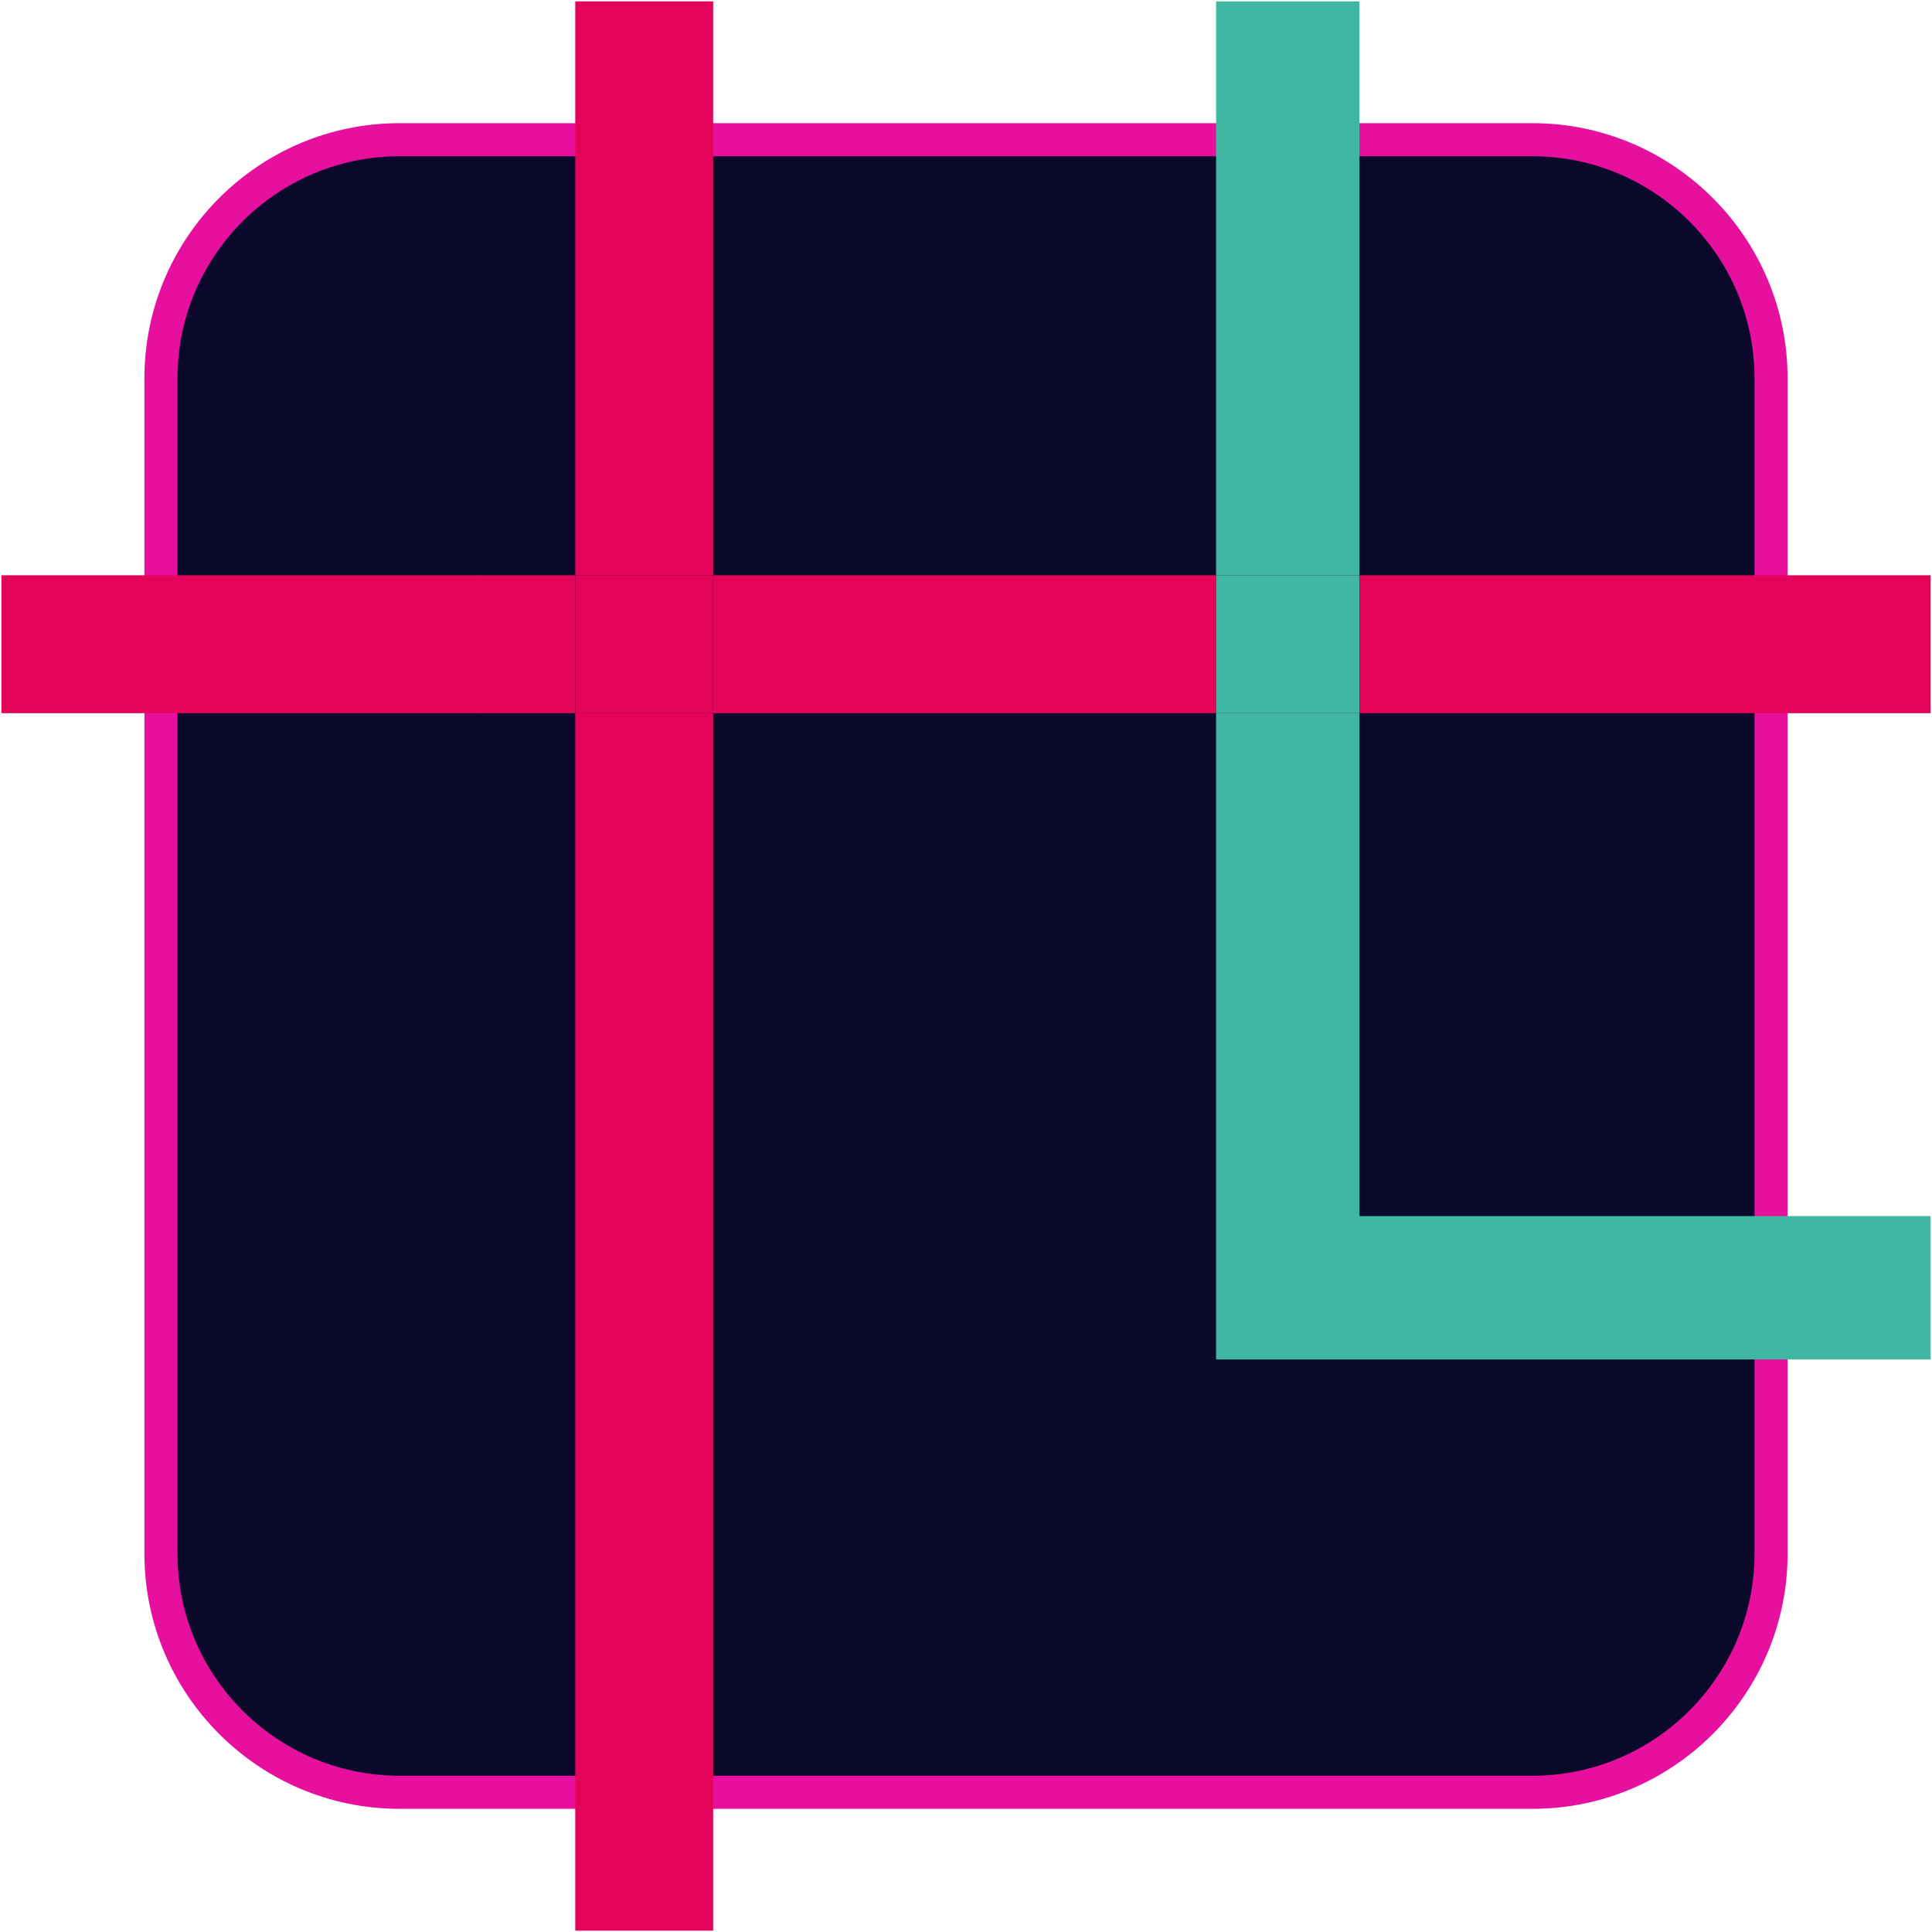
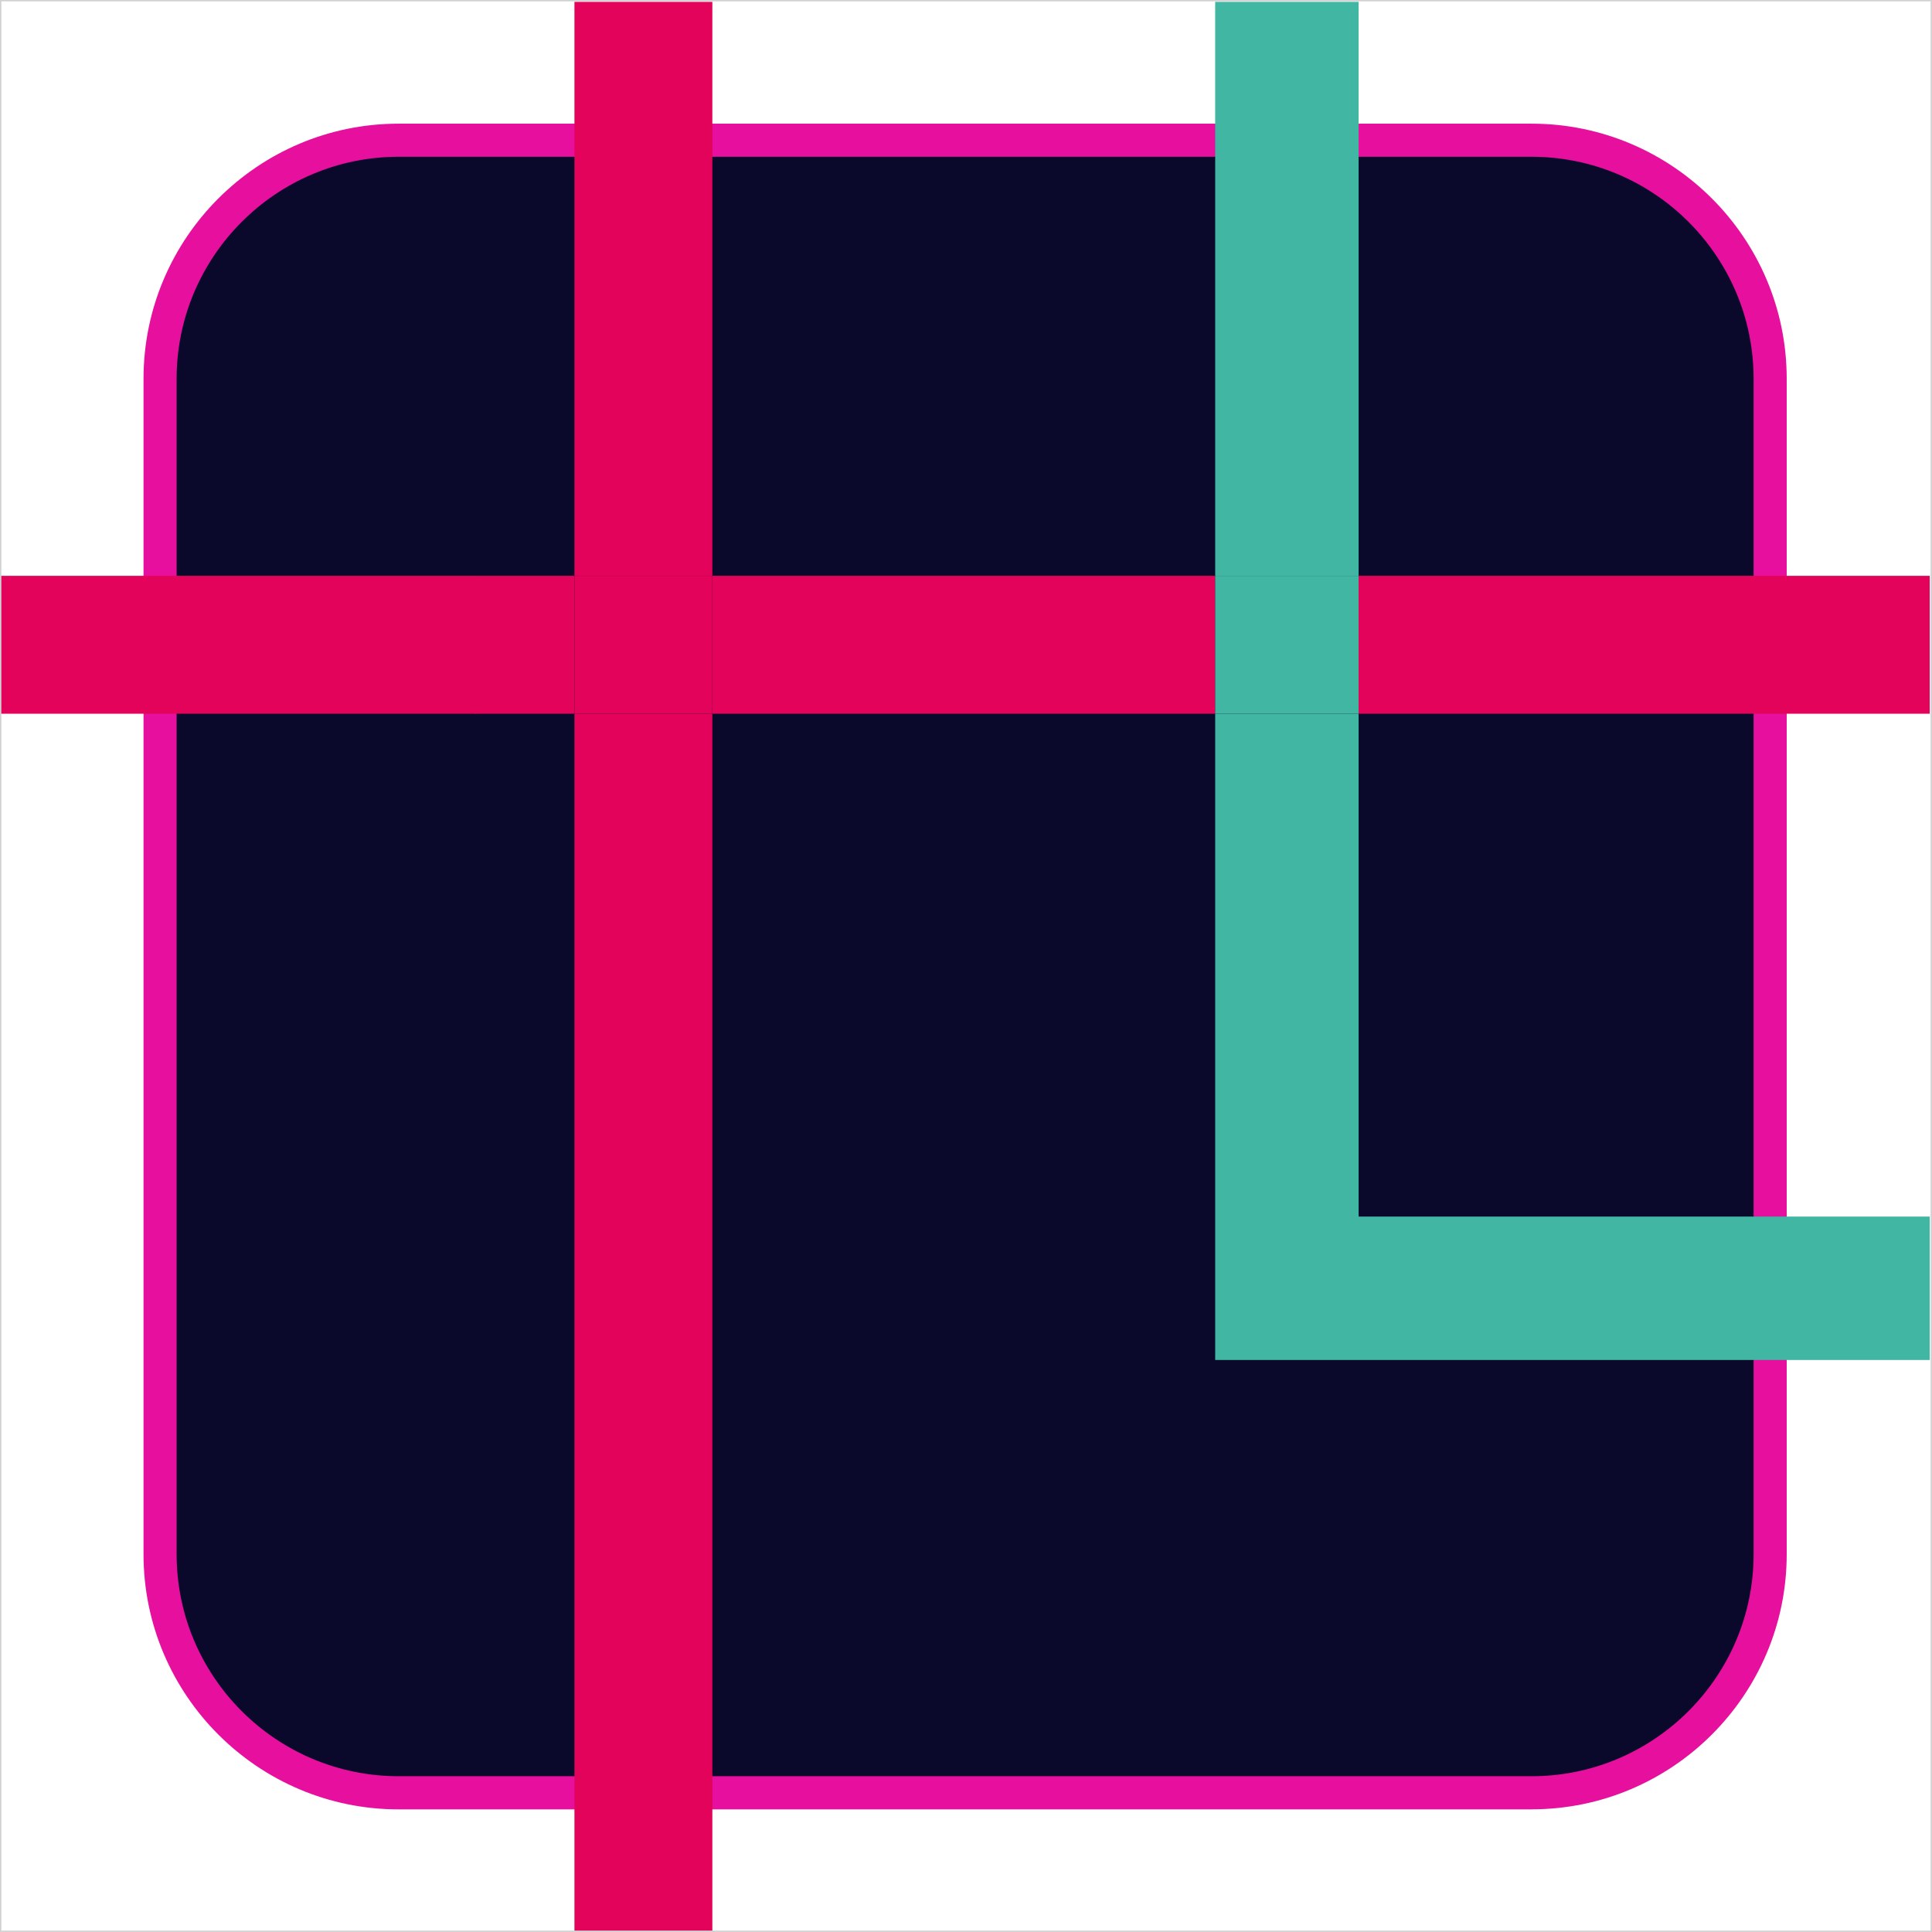
<svg xmlns="http://www.w3.org/2000/svg" id="Capa_1" data-name="Capa 1" viewBox="0 0 350.25 350.25">
  <defs>
    <style>
      .cls-1 {
        fill: #e3035a;
      }

      .cls-2 {
        fill: #41b6a3;
      }

      .cls-3 {
        fill: #0b092b;
      }

      .cls-4 {
+         fill: none;
+         stroke: #d1d1d1;
+         stroke-miterlimit: 10;
+         stroke-width: .25px;
+       }
+ 
+       .cls-5 {
        fill: #e60f9e;
      }
    </style>
  </defs>
  <g>
-     <rect class="cls-3" x="29.18" y="25.33" width="291.9" height="299.59" rx="43.25" ry="43.25" />
-     <path class="cls-4" d="M277.82,327.92H72.43c-25.5,0-46.25-20.75-46.25-46.25V68.58c0-25.5,20.75-46.25,46.25-46.25h205.39c25.5,0,46.25,20.75,46.25,46.25v213.09c0,25.5-20.75,46.25-46.25,46.25ZM72.43,28.33c-22.19,0-40.25,18.06-40.25,40.25v213.09c0,22.2,18.06,40.25,40.25,40.25h205.39c22.19,0,40.25-18.06,40.25-40.25V68.58c0-22.2-18.06-40.25-40.25-40.25H72.43Z" />
+     <rect class="cls-3" x="29.02" y="25.42" width="291.9" height="299.59" rx="43.25" ry="43.25" />
+     <path class="cls-5" d="M277.67,328.02H72.27c-25.5,0-46.25-20.75-46.25-46.25V68.67c0-25.5,20.75-46.25,46.25-46.25h205.39c25.5,0,46.25,20.75,46.25,46.25v213.09c0,25.5-20.75,46.25-46.25,46.25ZM72.27,28.42c-22.19,0-40.25,18.06-40.25,40.25v213.09c0,22.2,18.06,40.25,40.25,40.25h205.39c22.19,0,40.25-18.06,40.25-40.25V68.67c0-22.2-18.06-40.25-40.25-40.25H72.27Z" />
  </g>
-   <rect class="cls-1" x="129.29" y="104.29" width="91.17" height="25" />
-   <rect class="cls-1" x=".25" y="104.29" width="104.04" height="25" />
-   <rect class="cls-1" x="86.29" y="104.29" width=".12" height="25" />
-   <rect class="cls-1" x="86.42" y="104.29" width=".12" height="25" />
-   <rect class="cls-2" x="220.46" y=".25" width="26" height="104.04" />
-   <rect class="cls-2" x="220.46" y="104.29" width="26" height="25" />
-   <rect class="cls-1" x="246.46" y="104.29" width="103.54" height="25" />
-   <polygon class="cls-2" points="220.46 246.46 350 246.46 350 220.46 246.46 220.46 246.46 129.29 220.46 129.29 220.46 246.46" />
-   <rect class="cls-1" x="104.29" y="129.29" width="25" height="220.71" />
-   <rect class="cls-1" x="104.29" y=".25" width="25" height="104.04" />
-   <rect class="cls-1" x="104.29" y="104.29" width="25" height="25" />
+   <rect class="cls-1" x="129.14" y="104.39" width="91.17" height="25" />
+   <rect class="cls-1" x=".09" y="104.39" width="104.04" height="25" />
+   <rect class="cls-1" x="86.14" y="104.39" width=".12" height="25" />
+   <rect class="cls-1" x="86.26" y="104.39" width=".12" height="25" />
+   <rect class="cls-2" x="220.3" y=".34" width="26" height="104.04" />
+   <rect class="cls-2" x="220.3" y="104.39" width="26" height="25" />
+   <rect class="cls-1" x="246.3" y="104.39" width="103.54" height="25" />
+   <polygon class="cls-2" points="220.3 246.55 349.84 246.55 349.84 220.55 246.3 220.55 246.3 129.39 220.3 129.39 220.3 246.55" />
+   <rect class="cls-1" x="104.14" y="129.39" width="25" height="220.71" />
+   <rect class="cls-1" x="104.14" y=".34" width="25" height="104.04" />
+   <rect class="cls-1" x="104.14" y="104.39" width="25" height="25" />
+   <rect class="cls-4" x=".12" y=".12" width="350" height="350" />
</svg>
